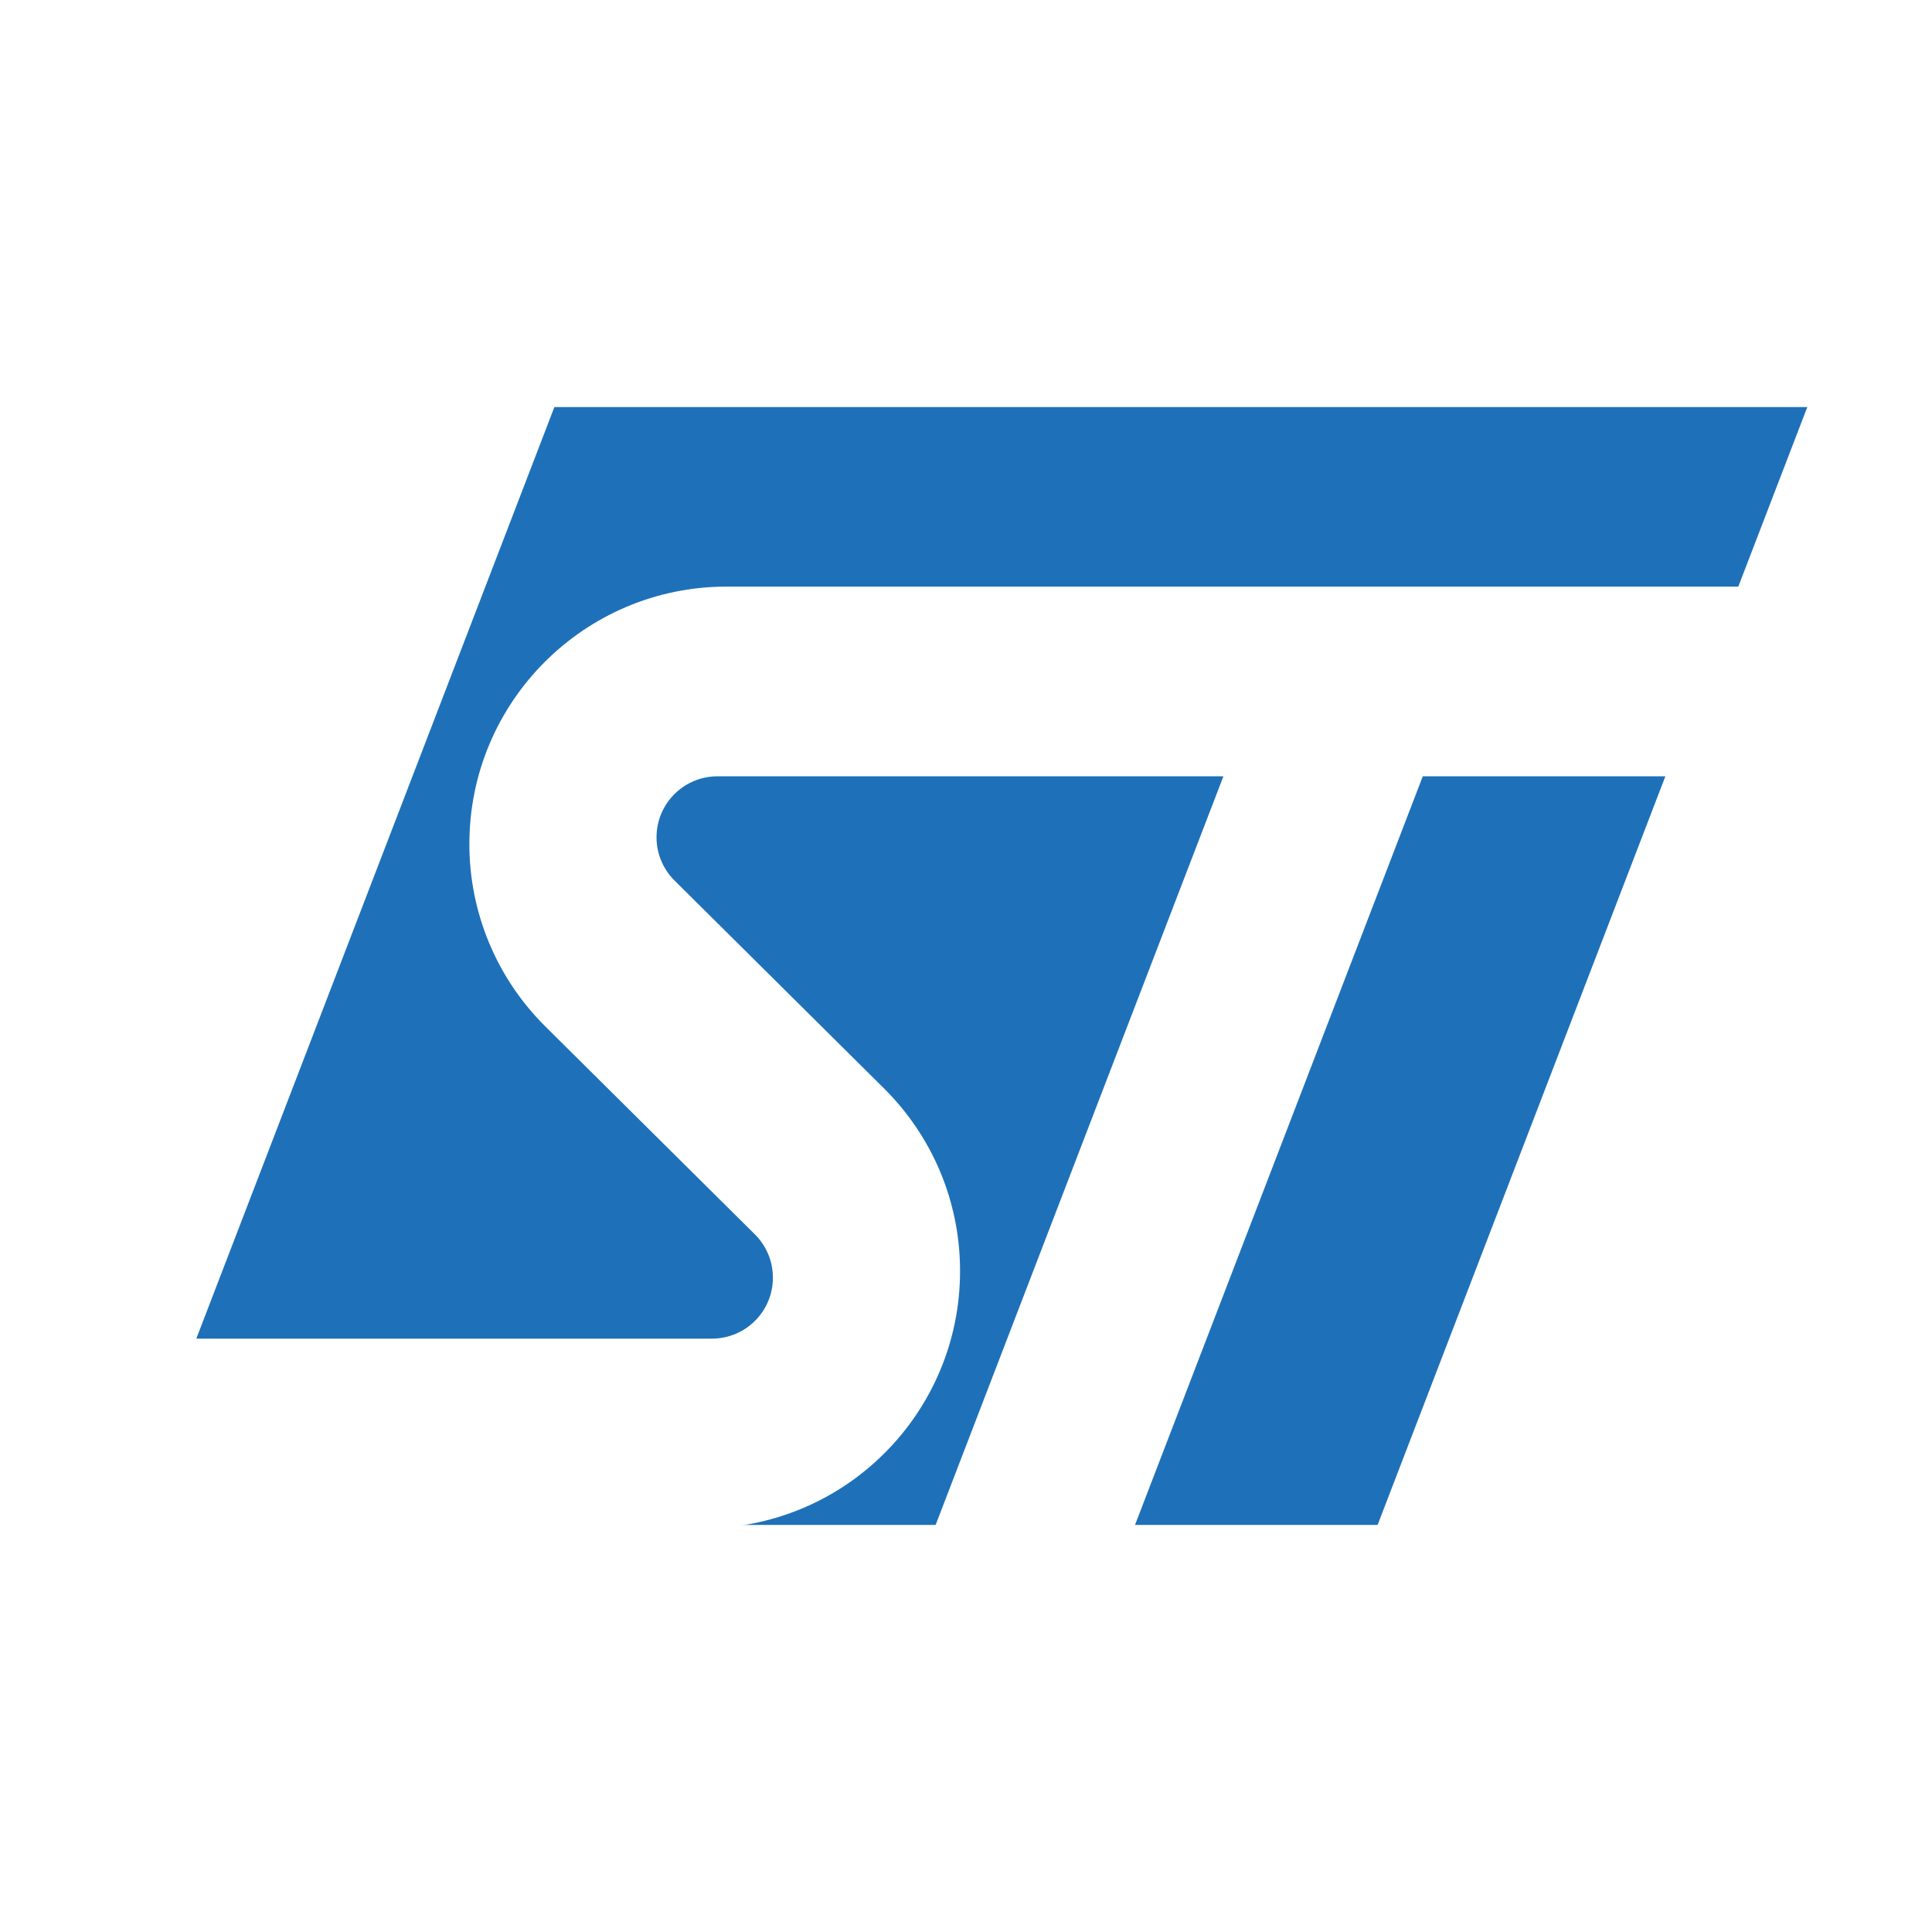
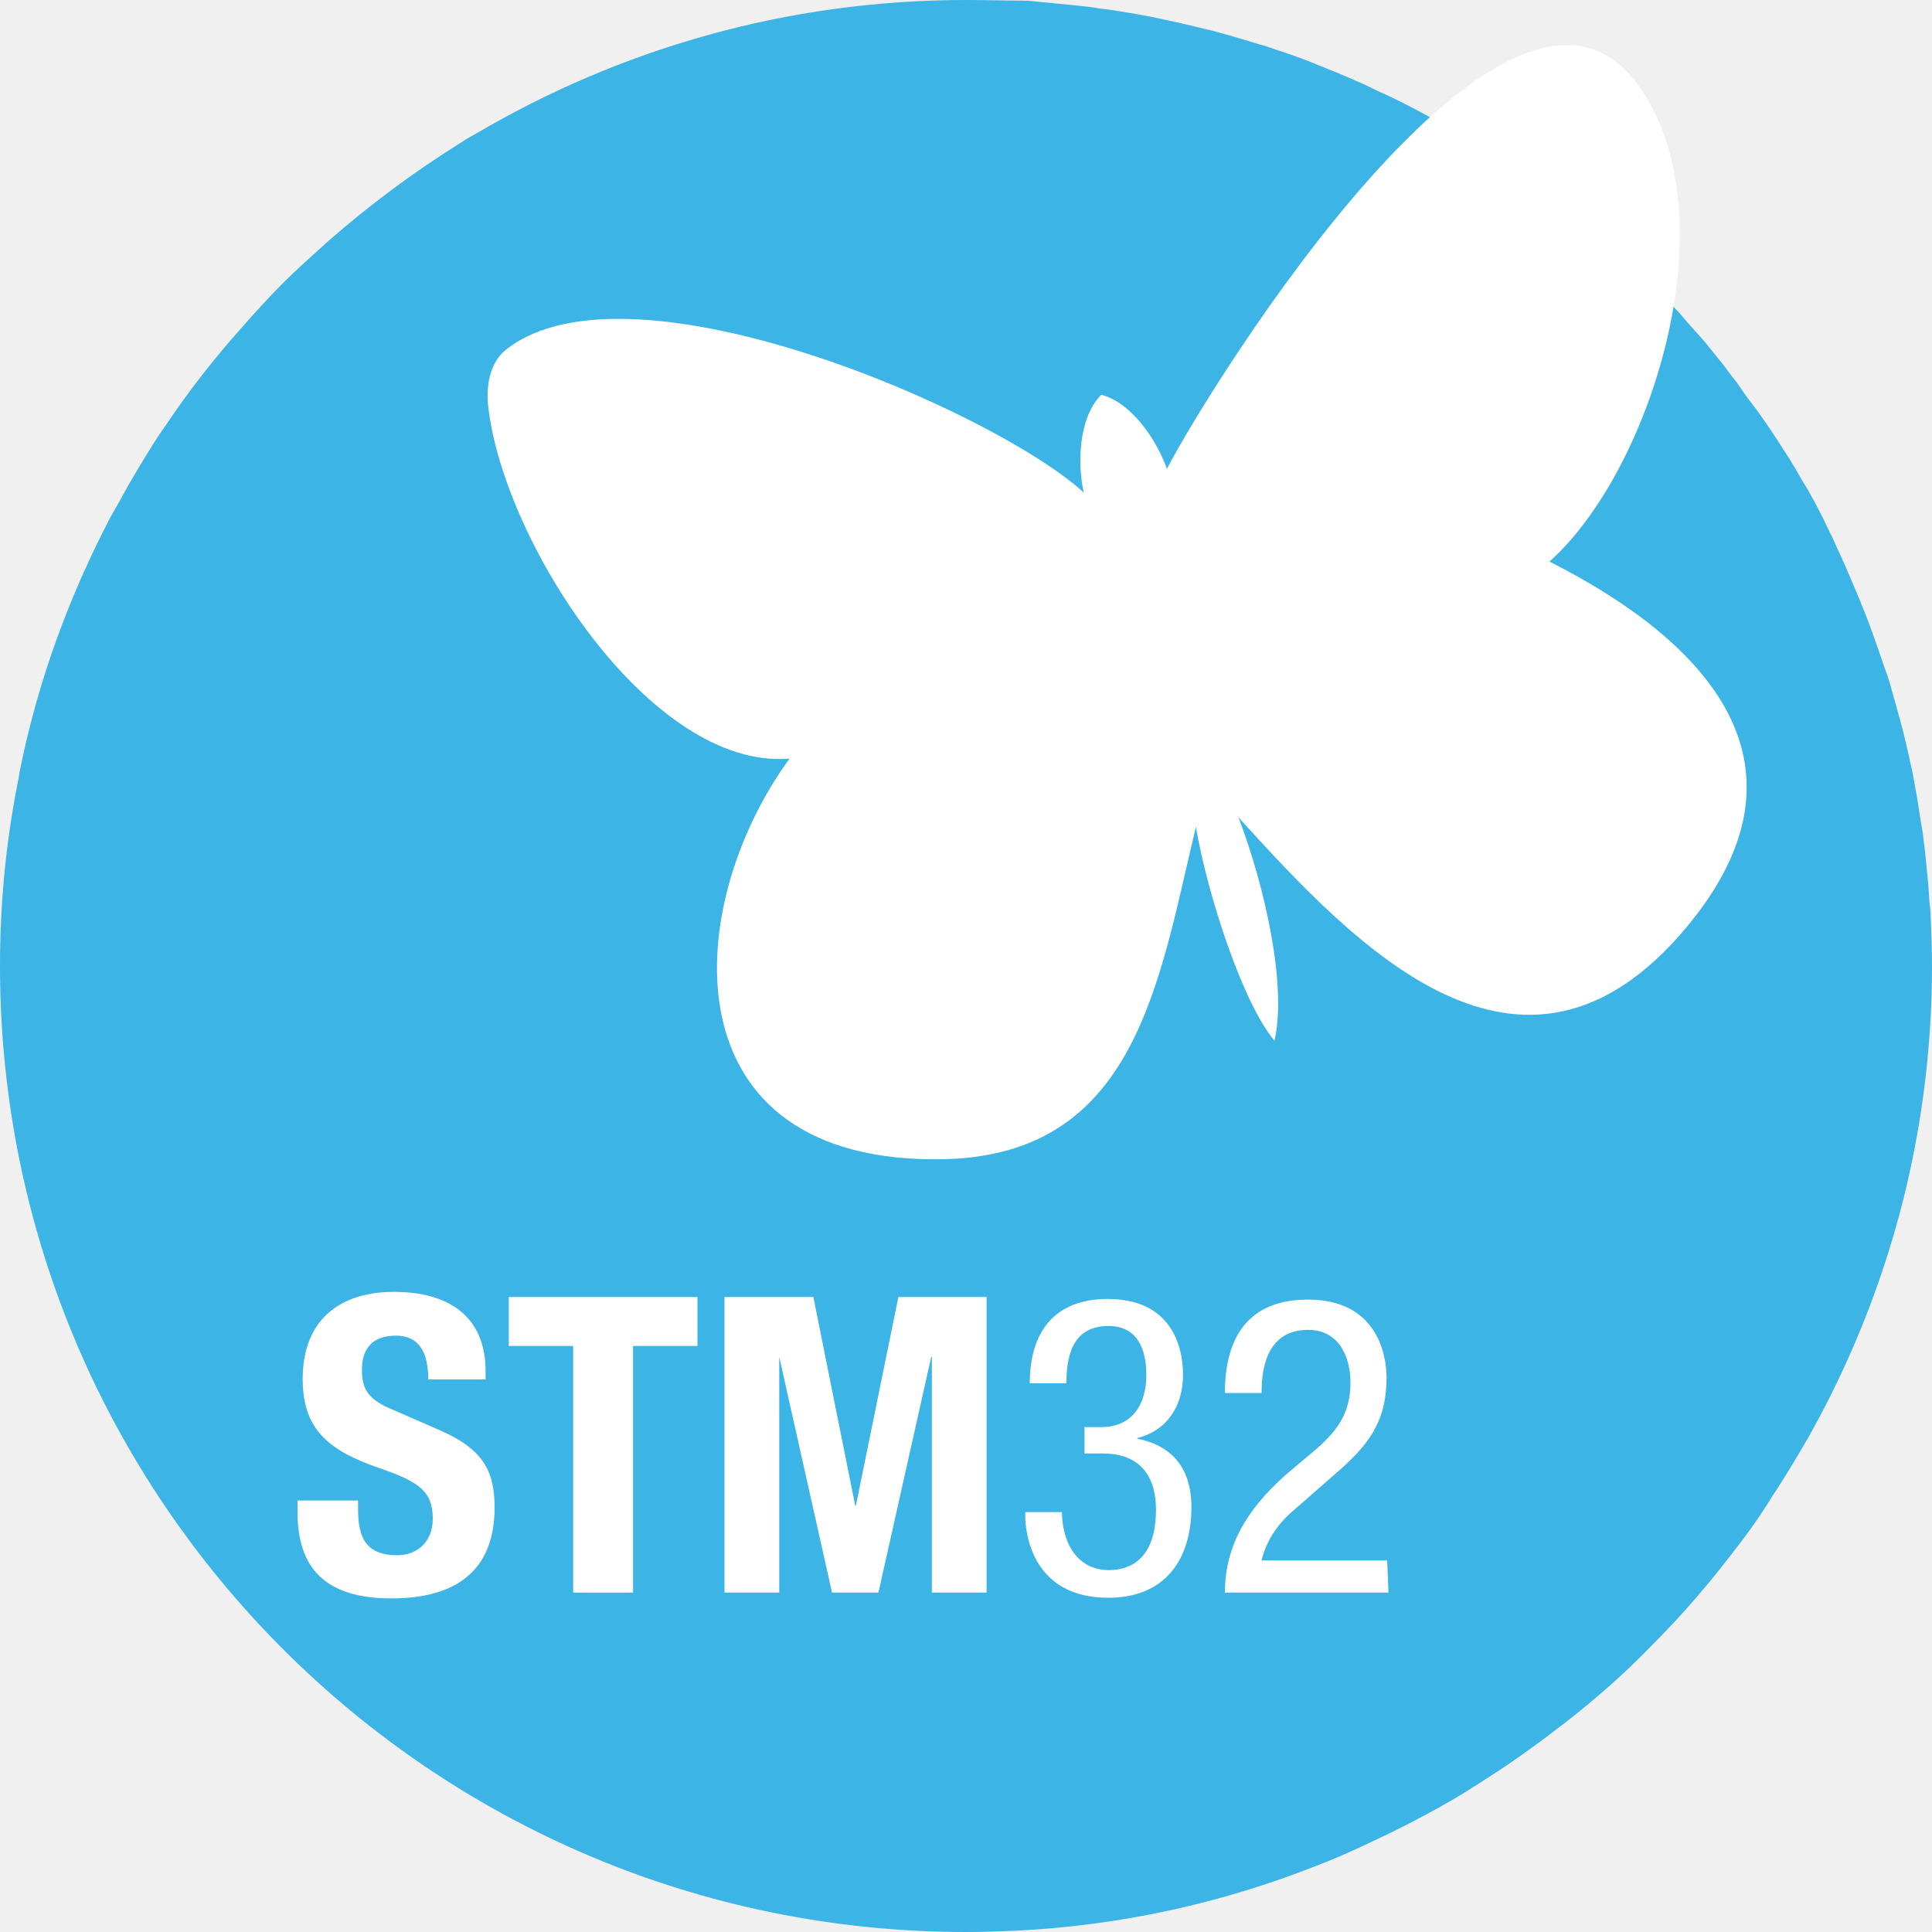
- <svg xmlns="http://www.w3.org/2000/svg" width="2500" height="2500" viewBox="0 0 192.756 192.756">
-   <g fill-rule="evenodd" clip-rule="evenodd">
-     <path fill="#fff" d="M0 0h192.756v192.756H0V0z" />
-     <path fill="#fff" d="M184.252 37.908H53.455L8.504 154.849h130.797l44.951-116.941z" />
-     <path fill="#1e71b8" d="M137.443 152.145H12.44L55.312 40.612h125.004l-42.873 111.533z" />
-     <path d="M72.501 58.525c-7.089 0-13.507 2.873-18.152 7.519S46.83 77.107 46.83 84.197a25.593 25.593 0 0 0 7.519 18.153l20.982 20.82a6.065 6.065 0 0 1 1.782 4.302 6.067 6.067 0 0 1-1.782 4.303 6.068 6.068 0 0 1-4.302 1.781H18.861l-7.436 18.928h58.688a25.592 25.592 0 0 0 18.153-7.52c4.646-4.646 7.519-11.064 7.519-18.153s-2.873-13.507-7.519-18.151L67.284 87.837c-1.101-1.101-1.782-2.623-1.782-4.302s.681-3.201 1.782-4.302a6.07 6.07 0 0 1 4.302-1.781h50.473l-28.842 75.031h19.893l28.842-75.031h25.402l7.773-18.927H72.501z" fill="#fff" />
+ <svg xmlns="http://www.w3.org/2000/svg" version="1.1" id="Layer_1" x="0px" y="0px" width="300px" height="300px" viewBox="0 0 300 300" style="enable-background:new 0 0 300 300;" xml:space="preserve">
+   <style type="text/css">
+ 	.st0{fill:#3CB4E6;}
+ 	.st1{fill:#FFFFFF;}
+ </style>
+   <g>
+     <path class="st0" d="M300,150L300,150c0-2.5-0.1-5-0.2-7.5c0-0.8-0.1-1.7-0.2-2.5c-0.1-1.6-0.2-3.3-0.4-4.9c-0.1-1-0.2-2-0.3-3   c-0.2-1.4-0.3-2.9-0.6-4.3c-0.2-1.1-0.3-2.1-0.5-3.2c-0.2-1.4-0.5-2.7-0.7-4c-0.2-1.1-0.5-2.2-0.7-3.3c-0.3-1.3-0.6-2.5-0.9-3.8   c-0.3-1.1-0.6-2.2-0.9-3.3c-0.3-1.2-0.7-2.4-1-3.6c-0.3-1.1-0.7-2.2-1.1-3.3c-0.4-1.2-0.8-2.3-1.2-3.5c-0.4-1.1-0.8-2.2-1.2-3.3   c-0.4-1.1-0.9-2.2-1.3-3.3c-0.5-1.1-0.9-2.2-1.4-3.3c-0.5-1.1-0.9-2.2-1.4-3.2c-0.5-1.1-1-2.2-1.5-3.3c-0.5-1-1-2-1.5-3.1   c-0.6-1.1-1.1-2.2-1.7-3.2c-0.5-1-1.1-1.9-1.7-2.9c-0.6-1.1-1.2-2.1-1.9-3.2c-0.6-0.9-1.2-1.9-1.8-2.8c-0.7-1.1-1.4-2.1-2.1-3.1   c-0.6-0.9-1.2-1.7-1.9-2.6c-0.8-1-1.5-2.1-2.2-3.1c-0.6-0.8-1.3-1.6-1.9-2.5c-0.8-1-1.6-2-2.5-3.1c-0.6-0.8-1.3-1.5-1.9-2.2   c-0.9-1-1.8-2-2.7-3.1c0,0-0.1-0.1-0.2-0.2l0,0c-11.2-12.1-24.3-22.5-39-30.4l0,0c0,0,0,0,0,0c-2.4-1.3-4.9-2.6-7.4-3.7   c-0.8-0.4-1.5-0.7-2.3-1.1c-1.8-0.8-3.6-1.6-5.4-2.3c-0.9-0.4-1.8-0.7-2.7-1.1c-1.8-0.7-3.7-1.4-5.6-2c-0.8-0.3-1.7-0.6-2.5-0.8   c-2.6-0.8-5.3-1.6-8-2.3c0,0-0.1,0-0.1,0c-2.7-0.7-5.5-1.3-8.3-1.9c-0.9-0.2-1.7-0.3-2.6-0.5c-2-0.3-4-0.7-6-0.9   c-1-0.2-2-0.3-3-0.4c-2-0.2-4-0.4-6.1-0.6c-0.9-0.1-1.8-0.2-2.7-0.2C155.9,0.1,153,0,150,0c-27.8,0-53.7,7.6-76,20.7   c-0.7,0.4-1.5,0.8-2.2,1.3c-7.4,4.6-14.4,9.8-20.9,15.5c-2.3,2.1-4.7,4.2-6.9,6.4c-2.2,2.2-4.3,4.5-6.4,6.9   c-4.3,4.8-8.3,9.9-11.9,15.3c-0.2,0.2-0.3,0.5-0.5,0.7c-1.9,2.8-3.6,5.7-5.3,8.6c-0.9,1.7-1.9,3.4-2.8,5   c-6.3,12.1-11.1,25-13.9,38.7c-0.2,0.9-0.3,1.8-0.5,2.7C0.9,131,0,140.4,0,150l0,0l0,0c0,82.9,67.2,150,150,150   c2.6,0,5.2-0.1,7.7-0.2c16.4-0.8,32-4.3,46.5-10c2.6-1,5.2-2.1,7.7-3.3c4.8-2.2,9.5-4.6,14.1-7.3c1.7-1,3.4-2.1,5.1-3.2   c4.4-2.8,8.6-5.9,12.7-9.1c4.3-3.4,8.4-7,12.2-10.9c2-2,3.9-4,5.7-6c2.5-2.8,4.9-5.7,7.2-8.7c2.2-2.8,4.3-5.7,6.2-8.8   c2-3,3.9-6.2,5.7-9.3C293,201.5,300,176.6,300,150C300,150,300,150,300,150C300,150,300,150,300,150z" />
+     <g>
+       <g>
+         <path class="st1" d="M240.6,87.2c15.7-14,28.1-53,14.2-73.4c-20.1-29.6-67.1,46.4-73.6,59c-1.6-4.5-5.5-10.3-10.2-11.5     c-3.6,3.6-3.7,11-2.7,15.2C154.6,63.9,98,39.2,78.7,54.2c-3.8,2.9-2.9,8.8-2.9,8.8c2.3,21.1,25.2,56.6,46.8,54.8     c-16.9,23.1-19.1,63.1,24,62.2c29.8-0.7,33.3-27.4,39.1-51.6c1.8,10.6,7.3,27.4,12.2,33.2c2-8.6-1.6-24.3-5.6-34.7     c18.2,20.1,44,47.4,69.4,17.3C283,118.9,265.3,99.7,240.6,87.2z" />
+       </g>
+     </g>
+     <g>
+       <path class="st1" d="M55.6,233v1.4c0,4.3,1.2,7.1,6.1,7.1c2.8,0,5.5-1.8,5.5-5.7c0-4.2-2.1-5.7-8.2-7.8c-8.2-2.8-12-6.2-12-13.9    c0-8.9,5.5-13.5,14.2-13.5c8.2,0,14.2,3.6,14.2,12.3v1.3h-8.9c0-4.3-1.5-6.8-5-6.8c-4.2,0-5.3,2.6-5.3,5.3c0,2.8,0.8,4.6,4.8,6.2    l7.1,3.1c7,3,8.7,6.5,8.7,12.1c0,9.7-5.9,14.1-16,14.1c-10.5,0-14.6-4.9-14.6-13.4V233C46.3,233,55.6,233,55.6,233z" />
+       <path class="st1" d="M108.3,201.4v7.6h-10v38.3H89V209H79v-7.6H108.3z" />
+       <path class="st1" d="M112.5,201.4h13.8l6.5,32.4h0.1l6.6-32.4h13.7v45.9h-8.5v-36.6h-0.1l-8.2,36.6h-7.2l-8.2-36.6H121v36.6h-8.5    V201.4z" />
+       <path class="st1" d="M168.2,221.6h2.8c4.8,0,7-3.5,7-8.1c0-4.2-1.5-7.6-5.9-7.6c-6,0-6.5,5.5-6.5,8.9h-5.7    c0-7.8,3.7-13.1,12.1-13.1c9.5,0,11.7,6.8,11.7,11.8c0,4.6-2.3,8.6-7.1,9.8v0.1c5.1,1,8.4,4.3,8.4,10.6c0,8.3-4.2,14.1-12.9,14.1    c-12.2,0-12.9-10.7-12.9-12.7v-0.6h5.7c0,4.2,2,9,7.3,9c3.3,0,7.3-1.7,7.3-9.4c0-5.3-2.6-8.7-8.2-8.7h-2.9V221.6z" />
+       <path class="st1" d="M215.6,247.3h-25.4c0-8.5,4.8-14.2,9.8-18.6l3.7-3.1c3.7-3.1,6-5.9,6-10.9c0-3.9-1.7-8.2-6.6-8.2    c-7,0-7.2,7.3-7.2,9.8h-5.7c0-8.6,3.6-14.5,12.9-14.5c10.5,0,12.2,8.2,12.2,12.1c0,7-2.9,10.6-8,15l-6.4,5.6    c-2.5,2.1-4.3,4.8-5,7.8h19.5L215.6,247.3L215.6,247.3z" />
+     </g>
  </g>
</svg>
